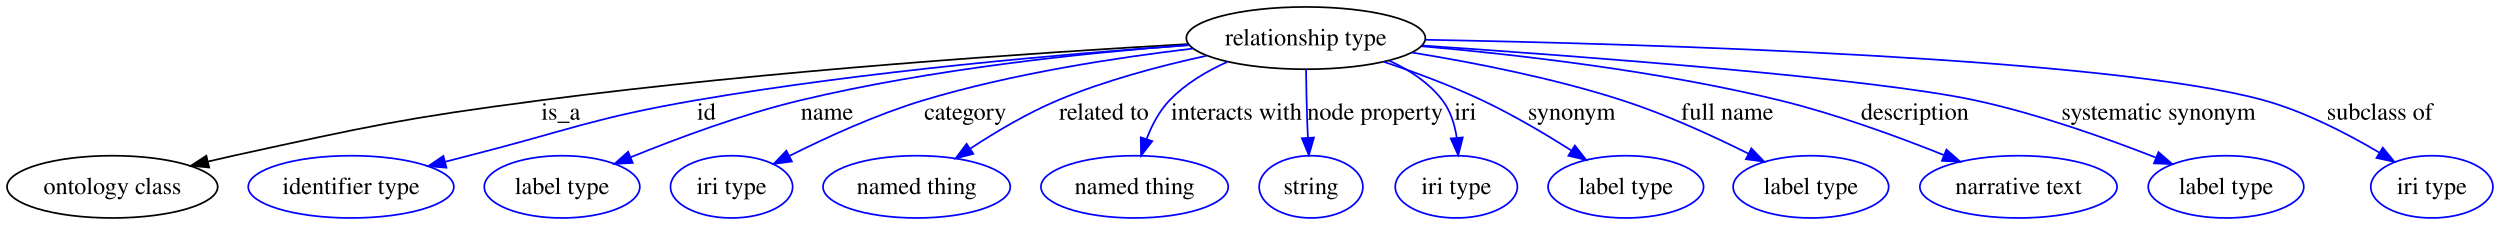
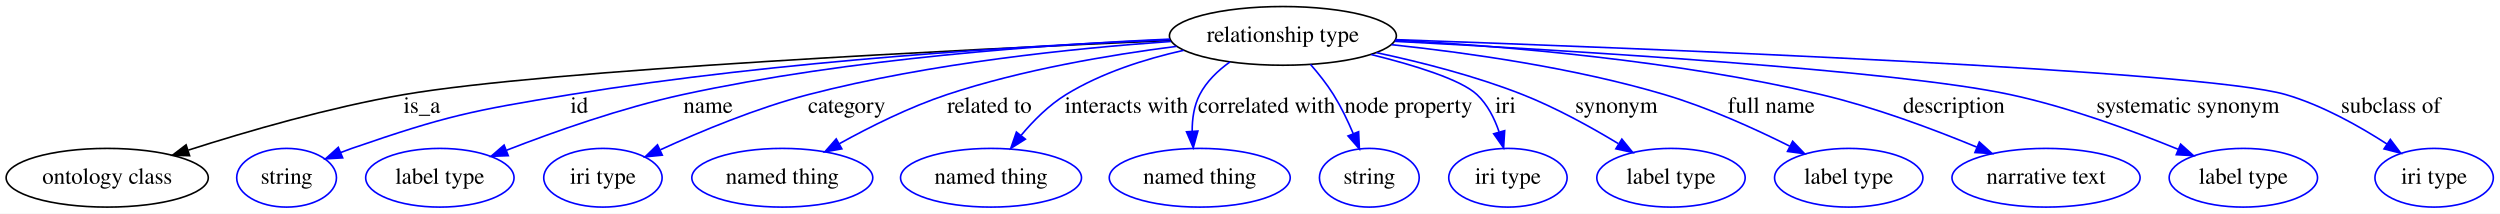
- <svg xmlns="http://www.w3.org/2000/svg" width="1445pt" height="130pt" viewBox="0.00 0.00 1445.35 130.00">
-   <g id="graph0" class="graph" transform="scale(1 1) rotate(0) translate(4 126)">
-     <polygon fill="#ffffff" stroke="transparent" points="-4,4 -4,-126 1441.355,-126 1441.355,4 -4,4" />
+ <svg xmlns="http://www.w3.org/2000/svg" width="1533pt" height="131pt" viewBox="0.00 0.00 1533.14 131.00">
+   <g id="graph0" class="graph" transform="scale(1 1) rotate(0) translate(4 127)">
+     <polygon fill="#ffffff" stroke="transparent" points="-4,4 -4,-127 1529.141,-127 1529.141,4 -4,4" />
    <g id="node1" class="node">
-       <ellipse fill="none" stroke="#000000" cx="750.952" cy="-104" rx="69.091" ry="18" />
-       <text text-anchor="middle" x="750.952" y="-99.8" font-family="Times,serif" font-size="14.00" fill="#000000">relationship type</text>
+       <ellipse fill="none" stroke="#000000" cx="782.745" cy="-105" rx="69.588" ry="18" />
+       <text text-anchor="middle" x="782.745" y="-101.3" font-family="Times,serif" font-size="14.00" fill="#000000">relationship type</text>
    </g>
    <g id="node2" class="node">
-       <ellipse fill="none" stroke="#000000" cx="60.952" cy="-18" rx="60.905" ry="18" />
-       <text text-anchor="middle" x="60.952" y="-13.8" font-family="Times,serif" font-size="14.00" fill="#000000">ontology class</text>
+       <ellipse fill="none" stroke="#000000" cx="61.745" cy="-18" rx="61.99" ry="18" />
+       <text text-anchor="middle" x="61.745" y="-14.3" font-family="Times,serif" font-size="14.00" fill="#000000">ontology class</text>
    </g>
    <g id="edge1" class="edge">
-       <path fill="none" stroke="#000000" d="M682.881,-100.523C595.803,-95.603 440.446,-85.235 308.401,-68 228.937,-57.628 209.244,-53.101 130.952,-36 126.221,-34.967 121.326,-33.836 116.423,-32.66" />
-       <polygon fill="#000000" stroke="#000000" points="116.945,-29.184 106.399,-30.201 115.277,-35.983 116.945,-29.184" />
-       <text text-anchor="middle" x="320.228" y="-56.8" font-family="Times,serif" font-size="14.00" fill="#000000">is_a</text>
+       <path fill="none" stroke="#000000" d="M713.706,-102.167C589.281,-96.765 332.134,-84.168 243.744,-69 198.219,-61.187 147.731,-46.547 111.503,-34.949" />
+       <polygon fill="#000000" stroke="#000000" points="112.271,-31.519 101.679,-31.767 110.114,-38.178 112.271,-31.519" />
+       <text text-anchor="middle" x="254.744" y="-57.8" font-family="Times,serif" font-size="14.00" fill="#000000">is_a</text>
    </g>
    <g id="node3" class="node">
-       <ellipse fill="none" stroke="#0000ff" cx="198.952" cy="-18" rx="59.443" ry="18" />
-       <text text-anchor="middle" x="198.952" y="-13.8" font-family="Times,serif" font-size="14.00" fill="#000000">identifier type</text>
+       <ellipse fill="none" stroke="#0000ff" cx="171.744" cy="-18" rx="30.595" ry="18" />
+       <text text-anchor="middle" x="171.744" y="-14.3" font-family="Times,serif" font-size="14.00" fill="#000000">string</text>
    </g>
    <g id="edge2" class="edge">
-       <path fill="none" stroke="#0000ff" d="M683.254,-99.874C611.936,-94.88 496.533,-84.956 398.063,-68 338.951,-57.821 325.083,-50.786 266.952,-36 262.573,-34.886 258.04,-33.718 253.488,-32.535" />
-       <polygon fill="#0000ff" stroke="#0000ff" points="254.105,-29.079 243.545,-29.936 252.335,-35.852 254.105,-29.079" />
-       <text text-anchor="middle" x="404.397" y="-56.8" font-family="Times,serif" font-size="14.00" fill="#000000">id</text>
+       <path fill="none" stroke="#0000ff" d="M713.455,-102.698C626.928,-99.043 474.593,-90.035 345.745,-69 285.211,-59.117 269.727,-56 211.744,-36 209.497,-35.225 207.203,-34.371 204.907,-33.469" />
+       <polygon fill="#0000ff" stroke="#0000ff" points="206.149,-30.195 195.572,-29.571 203.451,-36.654 206.149,-30.195" />
+       <text text-anchor="middle" x="351.245" y="-57.8" font-family="Times,serif" font-size="14.00" fill="#000000">id</text>
    </g>
    <g id="node4" class="node">
-       <ellipse fill="none" stroke="#0000ff" cx="320.952" cy="-18" rx="44.96" ry="18" />
-       <text text-anchor="middle" x="320.952" y="-13.8" font-family="Times,serif" font-size="14.00" fill="#000000">label type</text>
+       <ellipse fill="none" stroke="#0000ff" cx="265.745" cy="-18" rx="45.492" ry="18" />
+       <text text-anchor="middle" x="265.745" y="-14.3" font-family="Times,serif" font-size="14.00" fill="#000000">label type</text>
    </g>
    <g id="edge3" class="edge">
-       <path fill="none" stroke="#0000ff" d="M683.134,-100.002C623.388,-95.453 534.337,-86.16 458.635,-68 424.828,-59.89 387.863,-46.183 360.755,-35.169" />
-       <polygon fill="#0000ff" stroke="#0000ff" points="361.818,-31.821 351.238,-31.249 359.151,-38.294 361.818,-31.821" />
-       <text text-anchor="middle" x="474.111" y="-56.8" font-family="Times,serif" font-size="14.00" fill="#000000">name</text>
+       <path fill="none" stroke="#0000ff" d="M713.503,-103.013C638.976,-99.766 517.315,-91.254 414.745,-69 377.295,-60.875 336.19,-46.36 306.658,-34.887" />
+       <polygon fill="#0000ff" stroke="#0000ff" points="307.695,-31.534 297.108,-31.127 305.13,-38.047 307.695,-31.534" />
+       <text text-anchor="middle" x="430.245" y="-57.8" font-family="Times,serif" font-size="14.00" fill="#000000">name</text>
    </g>
    <g id="node5" class="node">
-       <ellipse fill="none" stroke="#0000ff" cx="418.952" cy="-18" rx="35.305" ry="18" />
-       <text text-anchor="middle" x="418.952" y="-13.8" font-family="Times,serif" font-size="14.00" fill="#000000">iri type</text>
+       <ellipse fill="none" stroke="#0000ff" cx="365.745" cy="-18" rx="36.294" ry="18" />
+       <text text-anchor="middle" x="365.745" y="-14.3" font-family="Times,serif" font-size="14.00" fill="#000000">iri type</text>
    </g>
    <g id="edge4" class="edge">
-       <path fill="none" stroke="#0000ff" d="M685.572,-97.919C640.992,-92.672 580.982,-83.431 529.759,-68 502.826,-59.886 473.904,-46.669 452.363,-35.861" />
-       <polygon fill="#0000ff" stroke="#0000ff" points="453.814,-32.672 443.315,-31.245 450.633,-38.907 453.814,-32.672" />
-       <text text-anchor="middle" x="554.049" y="-56.8" font-family="Times,serif" font-size="14.00" fill="#000000">category</text>
+       <path fill="none" stroke="#0000ff" d="M714.181,-101.583C654.605,-97.42 566.396,-88.368 491.745,-69 460.084,-60.786 425.772,-46.517 400.961,-35.157" />
+       <polygon fill="#0000ff" stroke="#0000ff" points="402.154,-31.852 391.611,-30.808 399.202,-38.199 402.154,-31.852" />
+       <text text-anchor="middle" x="515.245" y="-57.8" font-family="Times,serif" font-size="14.00" fill="#000000">category</text>
    </g>
    <g id="node6" class="node">
-       <ellipse fill="none" stroke="#0000ff" cx="525.952" cy="-18" rx="54.139" ry="18" />
-       <text text-anchor="middle" x="525.952" y="-13.8" font-family="Times,serif" font-size="14.00" fill="#000000">named thing</text>
+       <ellipse fill="none" stroke="#0000ff" cx="475.745" cy="-18" rx="55.491" ry="18" />
+       <text text-anchor="middle" x="475.745" y="-14.3" font-family="Times,serif" font-size="14.00" fill="#000000">named thing</text>
    </g>
    <g id="edge5" class="edge">
-       <path fill="none" stroke="#0000ff" d="M693.449,-93.76C666.698,-87.946 634.823,-79.496 607.48,-68 589.988,-60.646 571.866,-49.894 557.163,-40.242" />
-       <polygon fill="#0000ff" stroke="#0000ff" points="558.739,-37.085 548.486,-34.416 554.836,-42.896 558.739,-37.085" />
-       <text text-anchor="middle" x="634.189" y="-56.8" font-family="Times,serif" font-size="14.00" fill="#000000">related to</text>
+       <path fill="none" stroke="#0000ff" d="M717.517,-98.583C676.387,-93.326 622.576,-84.203 576.745,-69 553.832,-61.399 529.643,-49.344 510.683,-38.861" />
+       <polygon fill="#0000ff" stroke="#0000ff" points="512.254,-35.729 501.824,-33.868 508.817,-41.827 512.254,-35.729" />
+       <text text-anchor="middle" x="602.745" y="-57.8" font-family="Times,serif" font-size="14.00" fill="#000000">related to</text>
    </g>
    <g id="node7" class="node">
-       <ellipse fill="none" stroke="#0000ff" cx="651.952" cy="-18" rx="54.139" ry="18" />
-       <text text-anchor="middle" x="651.952" y="-13.8" font-family="Times,serif" font-size="14.00" fill="#000000">named thing</text>
+       <ellipse fill="none" stroke="#0000ff" cx="603.745" cy="-18" rx="55.491" ry="18" />
+       <text text-anchor="middle" x="603.745" y="-14.3" font-family="Times,serif" font-size="14.00" fill="#000000">named thing</text>
    </g>
    <g id="edge6" class="edge">
-       <path fill="none" stroke="#0000ff" d="M705.497,-90.198C693.462,-84.811 681.29,-77.567 672.142,-68 666.228,-61.816 661.963,-53.673 658.924,-45.759" />
-       <polygon fill="#0000ff" stroke="#0000ff" points="662.165,-44.414 655.698,-36.022 655.521,-46.615 662.165,-44.414" />
-       <text text-anchor="middle" x="710.858" y="-56.8" font-family="Times,serif" font-size="14.00" fill="#000000">interacts with</text>
+       <path fill="none" stroke="#0000ff" d="M721.86,-96.145C698.12,-90.799 671.455,-82.329 649.745,-69 639.32,-62.599 629.862,-53.138 622.272,-44.097" />
+       <polygon fill="#0000ff" stroke="#0000ff" points="624.811,-41.667 615.851,-36.013 619.33,-46.02 624.811,-41.667" />
+       <text text-anchor="middle" x="686.745" y="-57.8" font-family="Times,serif" font-size="14.00" fill="#000000">interacts with</text>
    </g>
    <g id="node8" class="node">
-       <ellipse fill="none" stroke="#0000ff" cx="753.952" cy="-18" rx="30.003" ry="18" />
-       <text text-anchor="middle" x="753.952" y="-13.8" font-family="Times,serif" font-size="14.00" fill="#000000">string</text>
+       <ellipse fill="none" stroke="#0000ff" cx="731.745" cy="-18" rx="55.491" ry="18" />
+       <text text-anchor="middle" x="731.745" y="-14.3" font-family="Times,serif" font-size="14.00" fill="#000000">named thing</text>
    </g>
    <g id="edge7" class="edge">
-       <path fill="none" stroke="#0000ff" d="M751.078,-85.943C751.191,-76.436 751.405,-64.584 751.811,-54 751.904,-51.572 752.018,-49.052 752.144,-46.525" />
-       <polygon fill="#0000ff" stroke="#0000ff" points="755.652,-46.486 752.713,-36.307 748.663,-46.097 755.652,-46.486" />
-       <text text-anchor="middle" x="791.023" y="-56.8" font-family="Times,serif" font-size="14.00" fill="#000000">node property</text>
+       <path fill="none" stroke="#0000ff" d="M750.286,-89.031C742.864,-83.738 735.933,-77.083 731.745,-69 728.216,-62.19 727.075,-54.149 727.111,-46.49" />
+       <polygon fill="#0000ff" stroke="#0000ff" points="730.608,-46.643 727.774,-36.434 723.623,-46.182 730.608,-46.643" />
+       <text text-anchor="middle" x="772.745" y="-57.8" font-family="Times,serif" font-size="14.00" fill="#000000">correlated with</text>
    </g>
    <g id="node9" class="node">
-       <ellipse fill="none" stroke="#0000ff" cx="837.952" cy="-18" rx="35.305" ry="18" />
-       <text text-anchor="middle" x="837.952" y="-13.8" font-family="Times,serif" font-size="14.00" fill="#000000">iri type</text>
+       <ellipse fill="none" stroke="#0000ff" cx="835.745" cy="-18" rx="30.595" ry="18" />
+       <text text-anchor="middle" x="835.745" y="-14.3" font-family="Times,serif" font-size="14.00" fill="#000000">string</text>
    </g>
    <g id="edge8" class="edge">
-       <path fill="none" stroke="#0000ff" d="M799.217,-90.913C810.872,-85.584 822.19,-78.192 829.952,-68 834.64,-61.846 837.05,-54.014 838.195,-46.386" />
-       <polygon fill="#0000ff" stroke="#0000ff" points="841.693,-46.55 839.066,-36.286 834.719,-45.949 841.693,-46.55" />
-       <text text-anchor="middle" x="843.173" y="-56.8" font-family="Times,serif" font-size="14.00" fill="#000000">iri</text>
+       <path fill="none" stroke="#0000ff" d="M799.656,-87.526C804.584,-81.891 809.72,-75.433 813.745,-69 818.399,-61.561 822.524,-52.967 825.908,-44.978" />
+       <polygon fill="#0000ff" stroke="#0000ff" points="829.175,-46.236 829.655,-35.652 822.679,-43.627 829.175,-46.236" />
+       <text text-anchor="middle" x="859.745" y="-57.8" font-family="Times,serif" font-size="14.00" fill="#000000">node property</text>
    </g>
    <g id="node10" class="node">
-       <ellipse fill="none" stroke="#0000ff" cx="935.952" cy="-18" rx="44.96" ry="18" />
-       <text text-anchor="middle" x="935.952" y="-13.8" font-family="Times,serif" font-size="14.00" fill="#000000">label type</text>
+       <ellipse fill="none" stroke="#0000ff" cx="920.745" cy="-18" rx="36.294" ry="18" />
+       <text text-anchor="middle" x="920.745" y="-14.3" font-family="Times,serif" font-size="14.00" fill="#000000">iri type</text>
    </g>
    <g id="edge9" class="edge">
-       <path fill="none" stroke="#0000ff" d="M796.175,-90.237C814.173,-84.196 834.864,-76.532 852.952,-68 870.631,-59.661 889.361,-48.591 904.545,-38.988" />
-       <polygon fill="#0000ff" stroke="#0000ff" points="906.516,-41.882 913.041,-33.534 902.735,-35.991 906.516,-41.882" />
-       <text text-anchor="middle" x="904.621" y="-56.8" font-family="Times,serif" font-size="14.00" fill="#000000">synonym</text>
+       <path fill="none" stroke="#0000ff" d="M836.931,-93.543C863.537,-86.964 891.95,-78.198 901.745,-69 908.208,-62.93 912.486,-54.457 915.312,-46.158" />
+       <polygon fill="#0000ff" stroke="#0000ff" points="918.748,-46.87 918.089,-36.296 912.01,-44.973 918.748,-46.87" />
+       <text text-anchor="middle" x="919.245" y="-57.8" font-family="Times,serif" font-size="14.00" fill="#000000">iri</text>
    </g>
    <g id="node11" class="node">
-       <ellipse fill="none" stroke="#0000ff" cx="1042.952" cy="-18" rx="44.96" ry="18" />
-       <text text-anchor="middle" x="1042.952" y="-13.8" font-family="Times,serif" font-size="14.00" fill="#000000">label type</text>
+       <ellipse fill="none" stroke="#0000ff" cx="1020.745" cy="-18" rx="45.492" ry="18" />
+       <text text-anchor="middle" x="1020.745" y="-14.3" font-family="Times,serif" font-size="14.00" fill="#000000">label type</text>
    </g>
    <g id="edge10" class="edge">
-       <path fill="none" stroke="#0000ff" d="M812.45,-95.615C848.402,-89.799 894.355,-80.778 933.952,-68 959.038,-59.905 985.972,-47.587 1006.79,-37.203" />
-       <polygon fill="#0000ff" stroke="#0000ff" points="1008.556,-40.232 1015.896,-32.591 1005.393,-33.987 1008.556,-40.232" />
-       <text text-anchor="middle" x="994.582" y="-56.8" font-family="Times,serif" font-size="14.00" fill="#000000">full name</text>
+       <path fill="none" stroke="#0000ff" d="M840.048,-94.732C867.698,-88.835 901.023,-80.322 929.745,-69 950.073,-60.986 971.454,-49.198 988.38,-38.972" />
+       <polygon fill="#0000ff" stroke="#0000ff" points="990.609,-41.71 997.289,-33.486 986.939,-35.749 990.609,-41.71" />
+       <text text-anchor="middle" x="987.245" y="-57.8" font-family="Times,serif" font-size="14.00" fill="#000000">synonym</text>
    </g>
    <g id="node12" class="node">
-       <ellipse fill="none" stroke="#0000ff" cx="1162.952" cy="-18" rx="57.003" ry="18" />
-       <text text-anchor="middle" x="1162.952" y="-13.8" font-family="Times,serif" font-size="14.00" fill="#000000">narrative text</text>
+       <ellipse fill="none" stroke="#0000ff" cx="1129.745" cy="-18" rx="45.492" ry="18" />
+       <text text-anchor="middle" x="1129.745" y="-14.3" font-family="Times,serif" font-size="14.00" fill="#000000">label type</text>
    </g>
    <g id="edge11" class="edge">
-       <path fill="none" stroke="#0000ff" d="M817.859,-99.288C873.8,-94.381 955.382,-84.96 1024.952,-68 1057.476,-60.071 1092.959,-47.114 1119.8,-36.376" />
-       <polygon fill="#0000ff" stroke="#0000ff" points="1121.324,-39.535 1129.277,-32.534 1118.694,-33.048 1121.324,-39.535" />
-       <text text-anchor="middle" x="1103.056" y="-56.8" font-family="Times,serif" font-size="14.00" fill="#000000">description</text>
+       <path fill="none" stroke="#0000ff" d="M849.357,-99.602C896.765,-94.594 961.575,-85.361 1016.745,-69 1043.348,-61.11 1071.815,-48.233 1093.521,-37.392" />
+       <polygon fill="#0000ff" stroke="#0000ff" points="1095.355,-40.386 1102.685,-32.736 1092.185,-34.145 1095.355,-40.386" />
+       <text text-anchor="middle" x="1082.245" y="-57.8" font-family="Times,serif" font-size="14.00" fill="#000000">full name</text>
    </g>
    <g id="node13" class="node">
-       <ellipse fill="none" stroke="#0000ff" cx="1282.952" cy="-18" rx="44.96" ry="18" />
-       <text text-anchor="middle" x="1282.952" y="-13.8" font-family="Times,serif" font-size="14.00" fill="#000000">label type</text>
+       <ellipse fill="none" stroke="#0000ff" cx="1250.745" cy="-18" rx="57.69" ry="18" />
+       <text text-anchor="middle" x="1250.745" y="-14.3" font-family="Times,serif" font-size="14.00" fill="#000000">narrative text</text>
    </g>
    <g id="edge12" class="edge">
-       <path fill="none" stroke="#0000ff" d="M818.508,-99.671C912.769,-93.294 1078.835,-80.749 1137.952,-68 1174.043,-60.217 1213.574,-46.197 1242.232,-34.98" />
-       <polygon fill="#0000ff" stroke="#0000ff" points="1243.89,-38.088 1251.892,-31.144 1241.306,-31.582 1243.89,-38.088" />
-       <text text-anchor="middle" x="1243.92" y="-56.8" font-family="Times,serif" font-size="14.00" fill="#000000">systematic synonym</text>
+       <path fill="none" stroke="#0000ff" d="M851.833,-102.391C919.182,-98.697 1024.112,-89.877 1112.745,-69 1145.626,-61.255 1181.366,-47.9 1208.234,-36.799" />
+       <polygon fill="#0000ff" stroke="#0000ff" points="1209.841,-39.921 1217.71,-32.826 1207.134,-33.465 1209.841,-39.921" />
+       <text text-anchor="middle" x="1194.245" y="-57.8" font-family="Times,serif" font-size="14.00" fill="#000000">description</text>
    </g>
    <g id="node14" class="node">
-       <ellipse fill="none" stroke="#0000ff" cx="1401.952" cy="-18" rx="35.305" ry="18" />
-       <text text-anchor="middle" x="1401.952" y="-13.8" font-family="Times,serif" font-size="14.00" fill="#000000">iri type</text>
+       <ellipse fill="none" stroke="#0000ff" cx="1371.745" cy="-18" rx="45.492" ry="18" />
+       <text text-anchor="middle" x="1371.745" y="-14.3" font-family="Times,serif" font-size="14.00" fill="#000000">label type</text>
    </g>
    <g id="edge13" class="edge">
-       <path fill="none" stroke="#0000ff" d="M820.297,-103.019C948.049,-100.629 1215.671,-92.749 1304.952,-68 1328.644,-61.432 1353.241,-48.676 1371.738,-37.692" />
-       <polygon fill="#0000ff" stroke="#0000ff" points="1373.579,-40.669 1380.297,-32.477 1369.937,-34.691 1373.579,-40.669" />
-       <text text-anchor="middle" x="1371.864" y="-56.8" font-family="Times,serif" font-size="14.00" fill="#000000">subclass of</text>
+       <path fill="none" stroke="#0000ff" d="M851.287,-101.665C957.949,-96.105 1158.68,-84.048 1228.745,-69 1264.476,-61.326 1303.45,-47.004 1331.673,-35.487" />
+       <polygon fill="#0000ff" stroke="#0000ff" points="1333.286,-38.607 1341.185,-31.545 1330.606,-32.14 1333.286,-38.607" />
+       <text text-anchor="middle" x="1337.745" y="-57.8" font-family="Times,serif" font-size="14.00" fill="#000000">systematic synonym</text>
+     </g>
+     <g id="node15" class="node">
+       <ellipse fill="none" stroke="#0000ff" cx="1488.745" cy="-18" rx="36.294" ry="18" />
+       <text text-anchor="middle" x="1488.745" y="-14.3" font-family="Times,serif" font-size="14.00" fill="#000000">iri type</text>
+     </g>
+     <g id="edge14" class="edge">
+       <path fill="none" stroke="#0000ff" d="M851.91,-102.702C1001.654,-97.475 1346.548,-83.98 1397.745,-69 1419.947,-62.504 1442.649,-49.793 1459.824,-38.687" />
+       <polygon fill="#0000ff" stroke="#0000ff" points="1461.883,-41.521 1468.27,-33.067 1458.006,-35.693 1461.883,-41.521" />
+       <text text-anchor="middle" x="1462.245" y="-57.8" font-family="Times,serif" font-size="14.00" fill="#000000">subclass of</text>
    </g>
  </g>
</svg>
